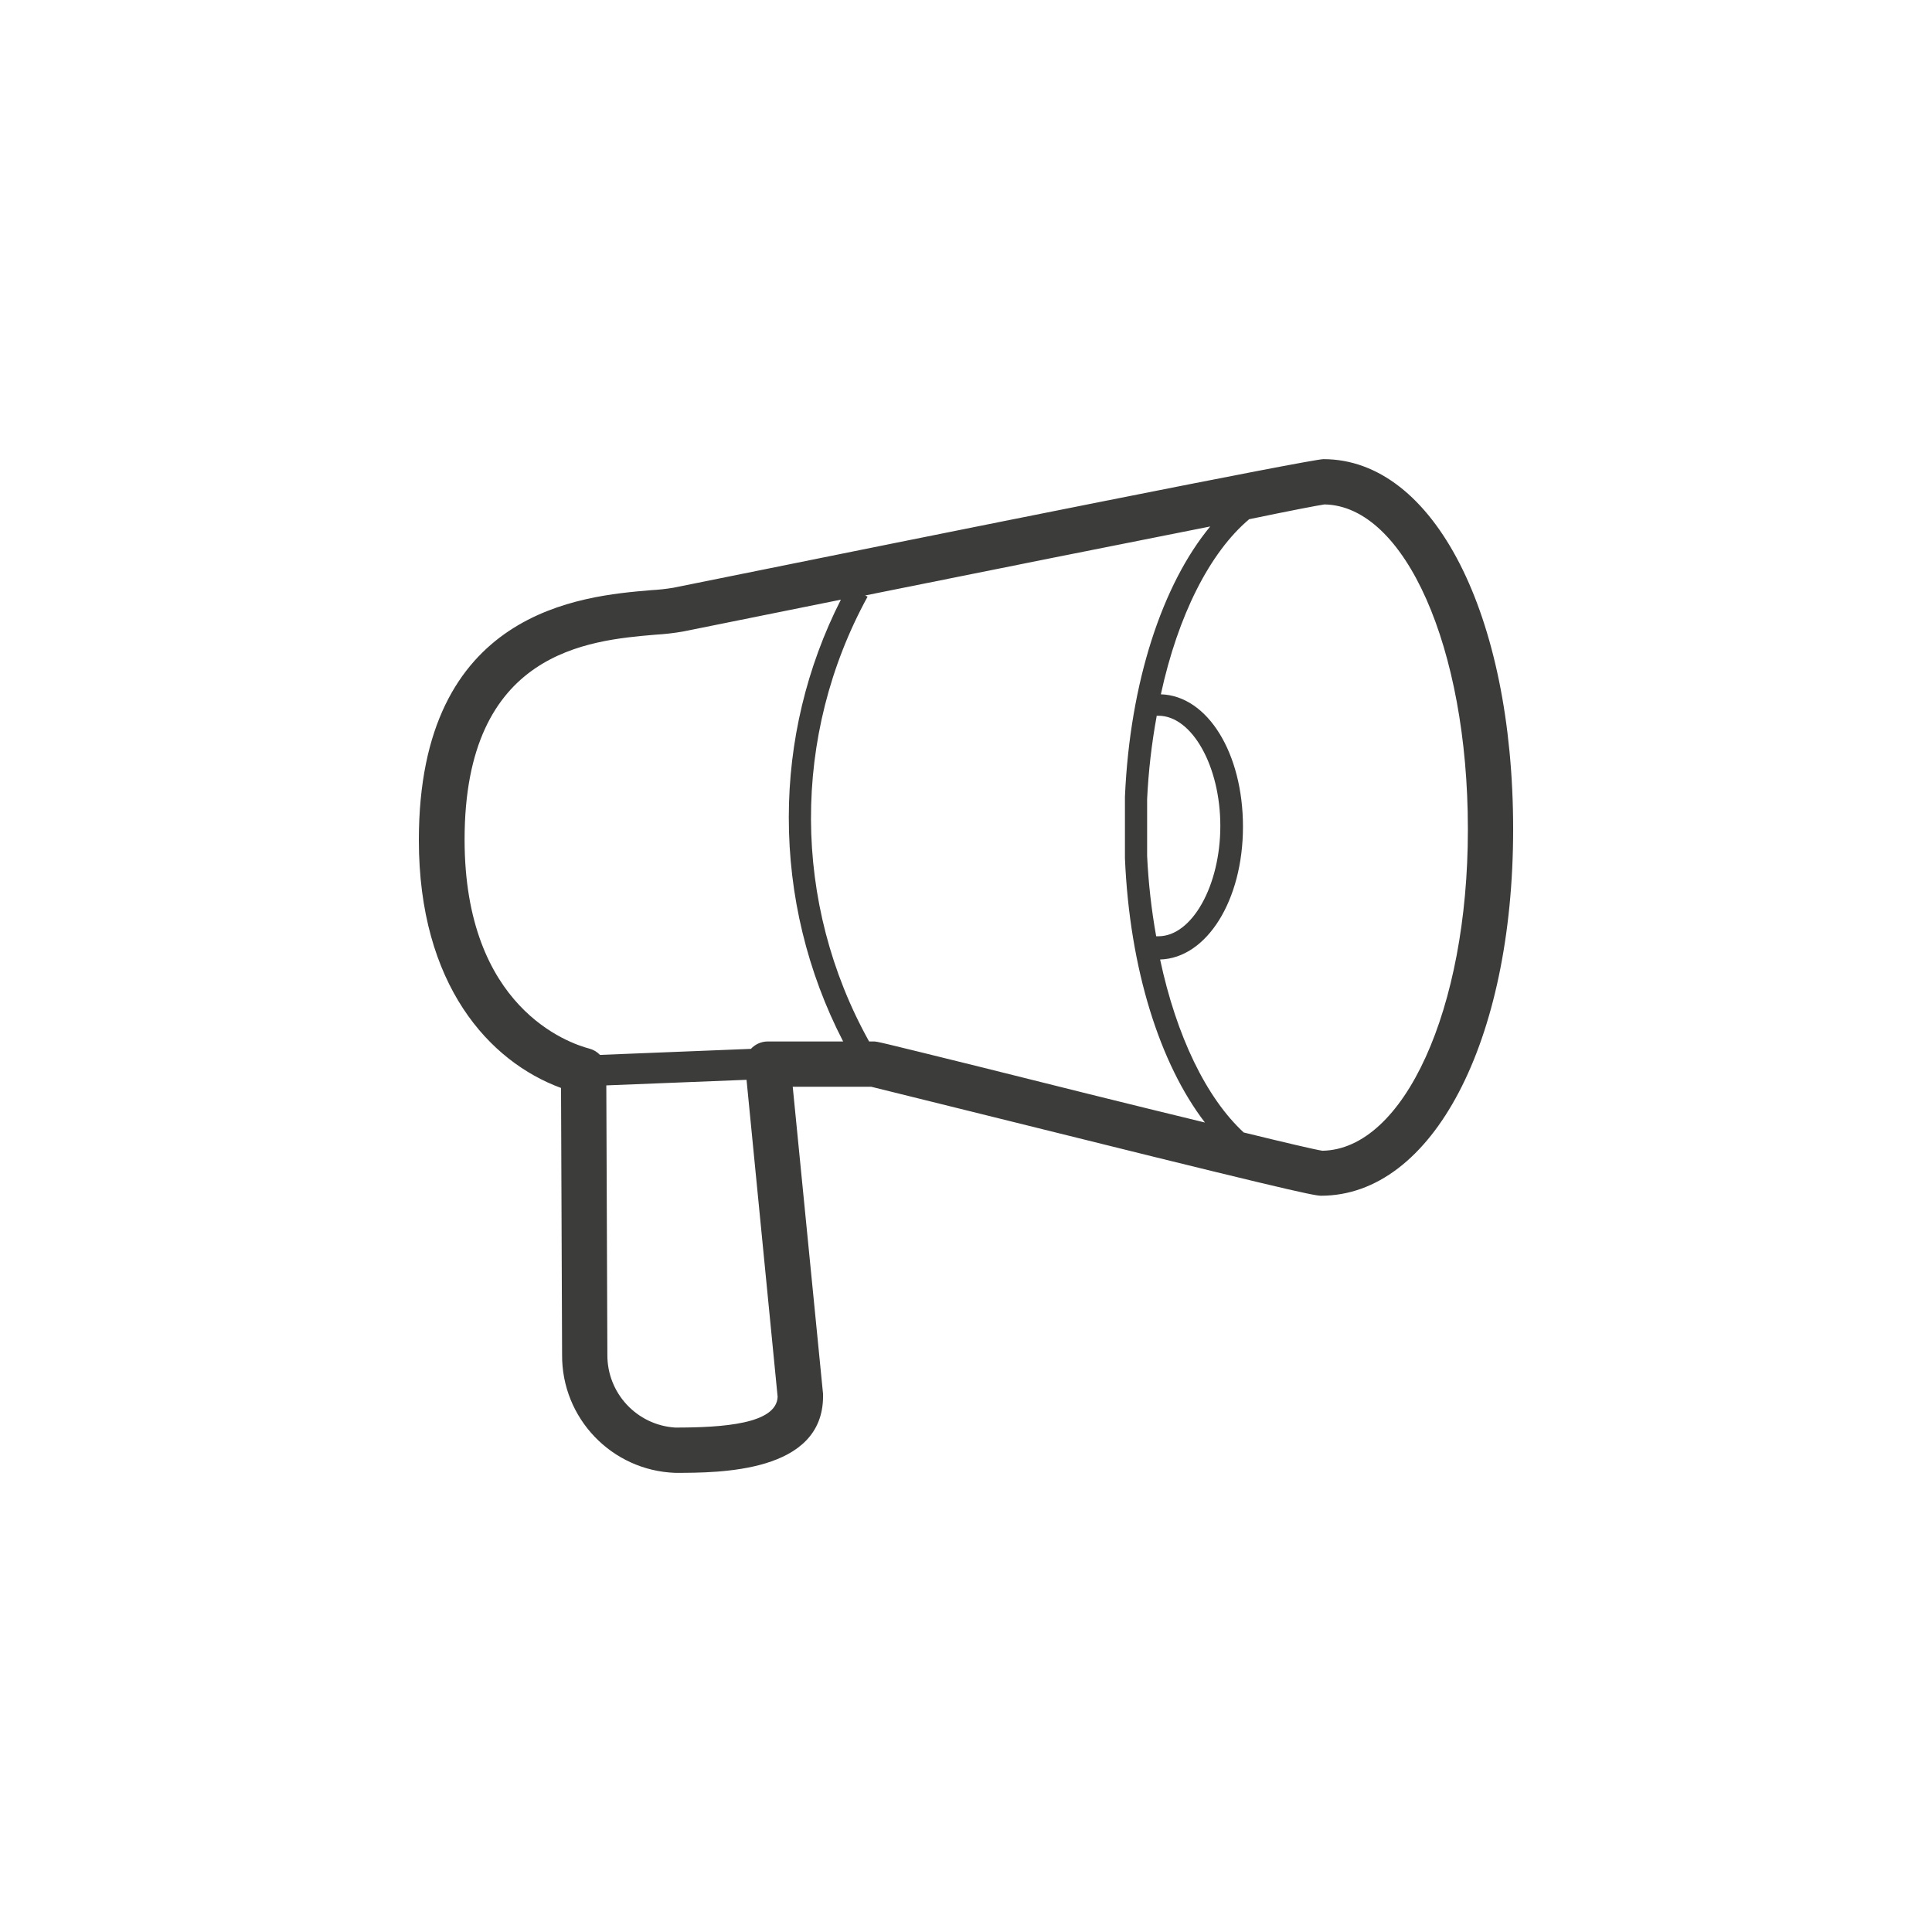
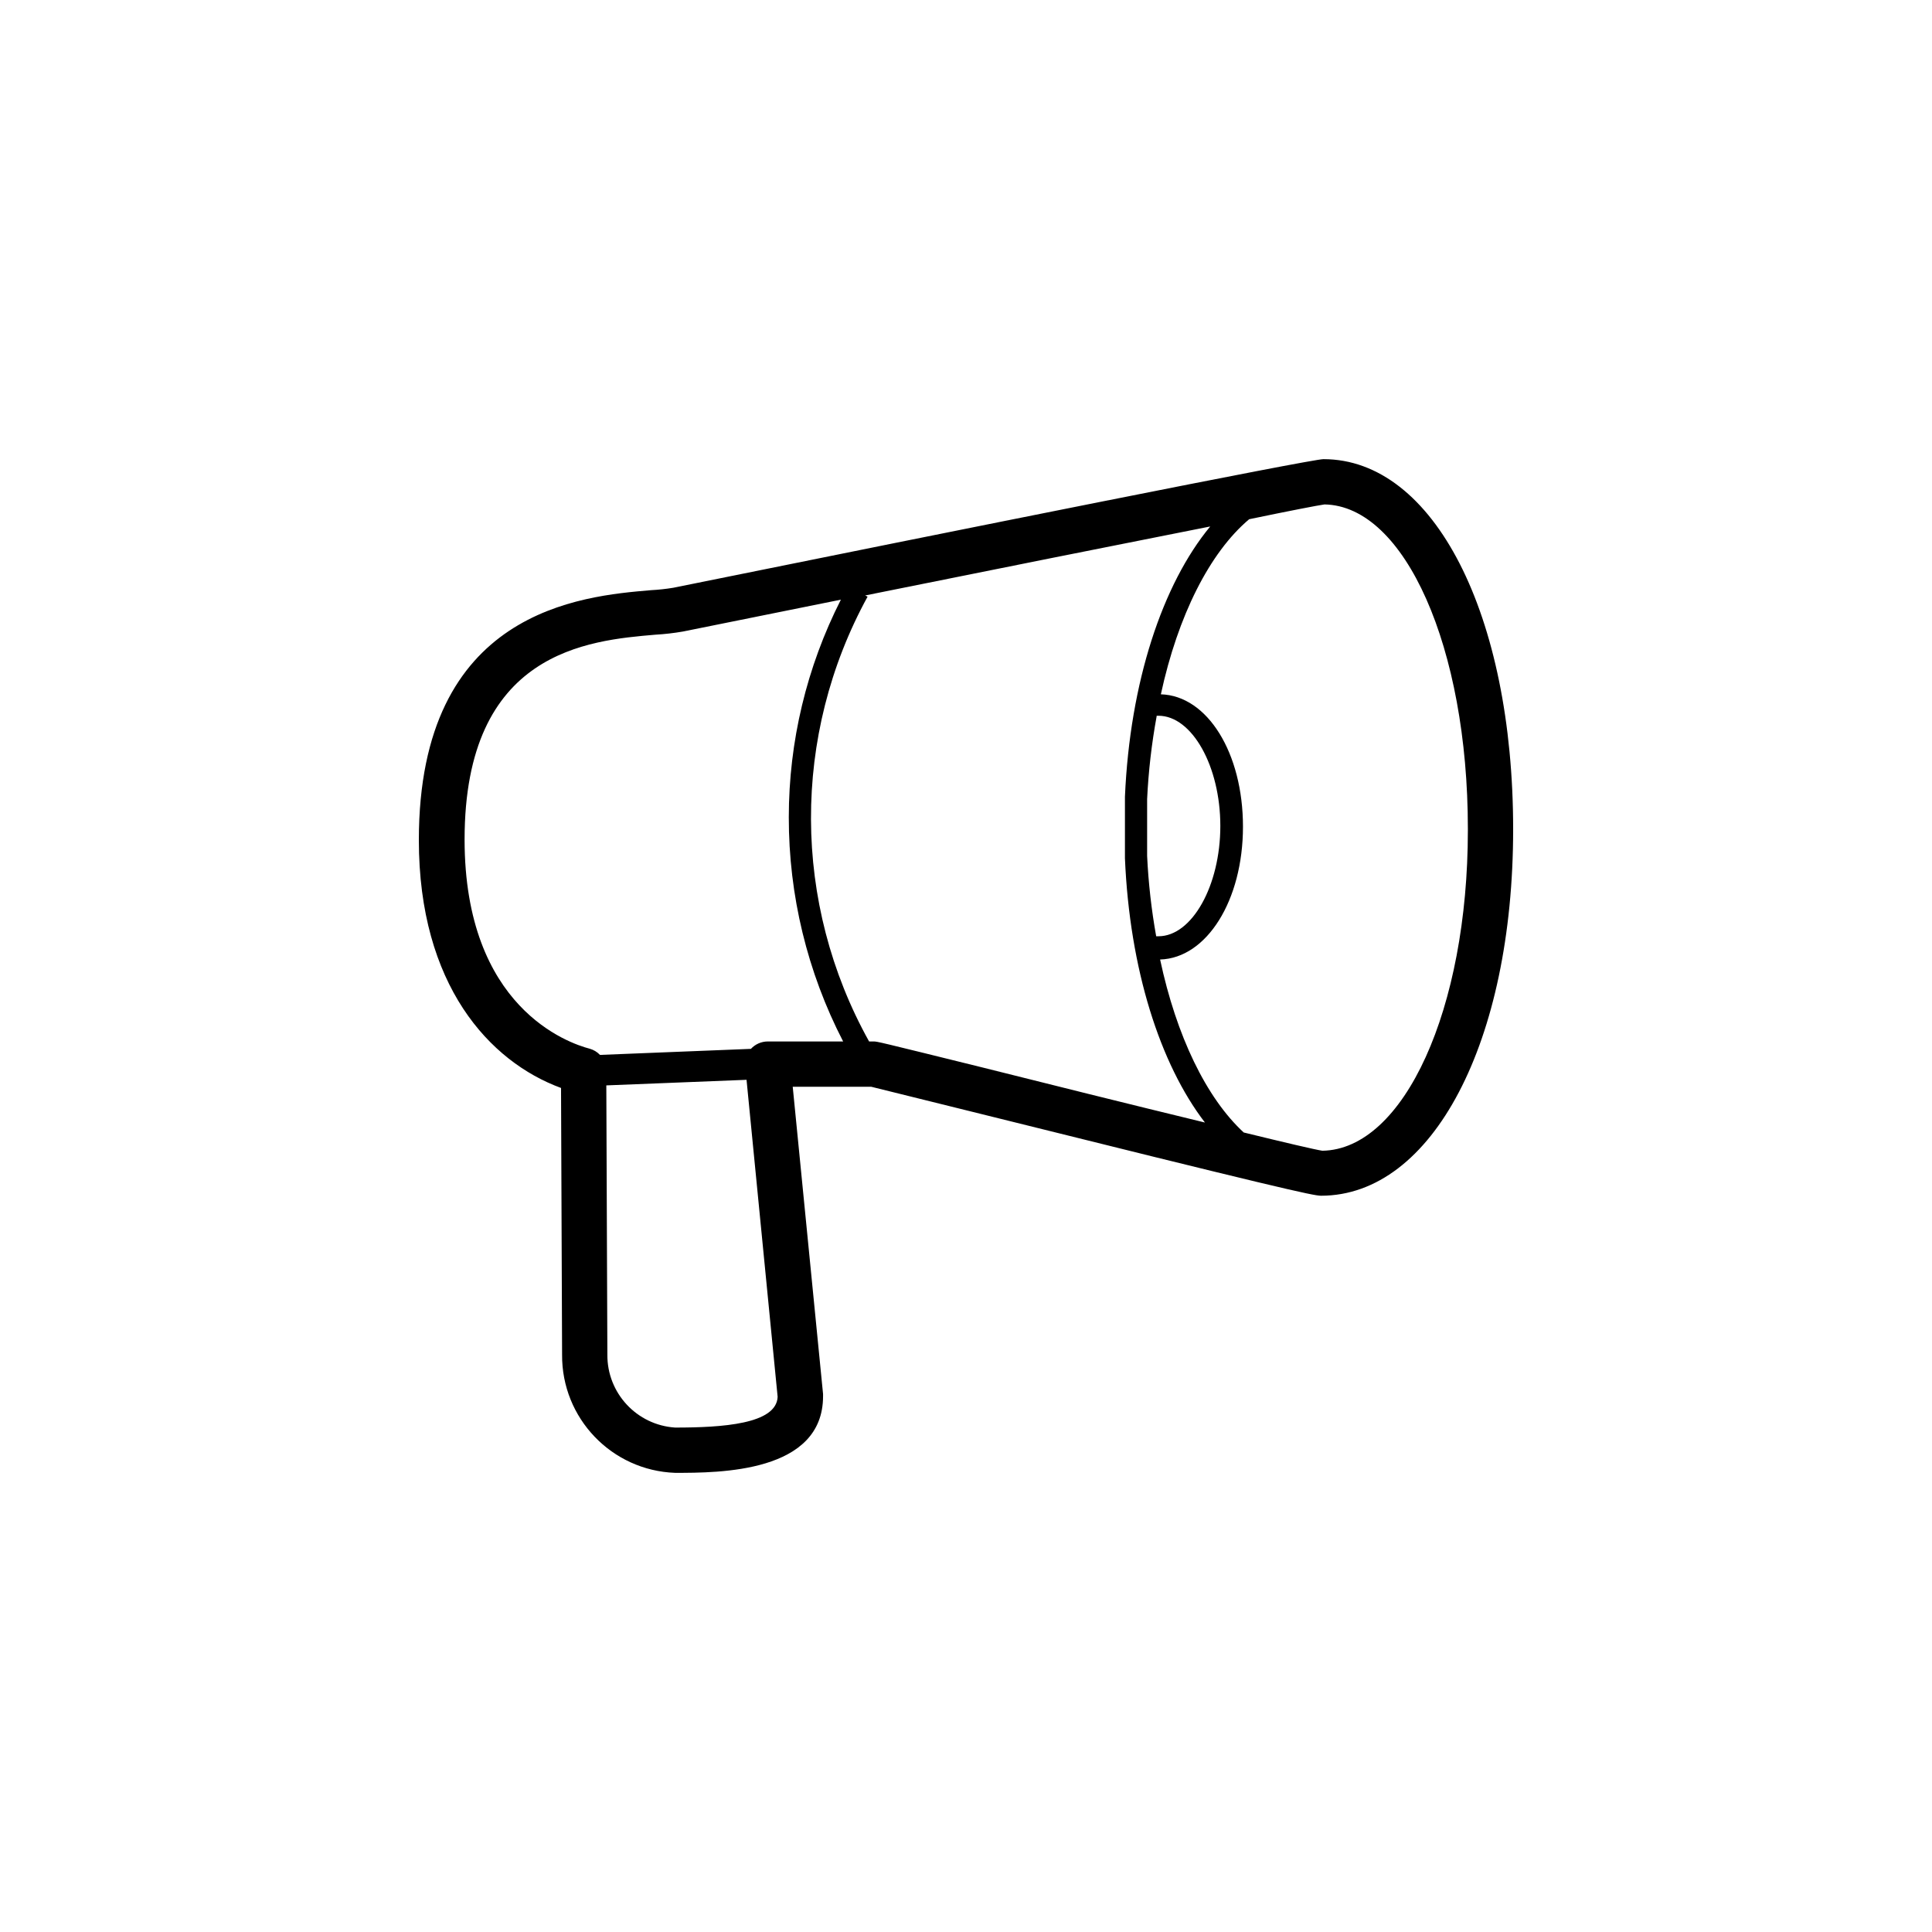
<svg xmlns="http://www.w3.org/2000/svg" viewBox="0 0 128 128">
-   <defs>
-     <style>.cls-1{fill:#3c3c3b;}</style>
-   </defs>
-   <g id="speaker">
-     <path class="cls-1" d="M87.68,30.42c-.81,0-23.86,4.63-43.07,8.52a13.32,13.32,0,0,1-1.47.16c-4.61.39-15.39,1.3-15.39,16.56,0,9.6,4.68,14.68,9.42,16.42l.07,17.67a7.77,7.77,0,0,0,7.49,7.83c2.93,0,9.8,0,9.8-5.08,0,0,0-.09,0-.14L52.52,72h5.2l6.54,1.62C84.55,78.67,87,79.22,87.52,79.22c7.38,0,12.73-10.19,12.73-24.28v0C100.25,40.72,95,30.42,87.68,30.42ZM57.58,69a30.47,30.47,0,0,1-.1-29.47l-.16-.08c8.35-1.68,16.93-3.4,22.86-4.57-3.16,3.82-5.32,10.3-5.65,17.91h0c0,.68,0,1.37,0,2.07s0,1.34,0,2v0c.31,7.34,2.32,13.63,5.3,17.51C75,73.2,69.06,71.72,65,70.7,58.12,69,58.12,69,57.88,69ZM87.75,33.42c5.33.09,9.5,9.49,9.5,21.48V55c0,11.85-4.23,21.15-9.64,21.24-.51-.08-2.51-.55-5.21-1.21-2.48-2.29-4.46-6.39-5.54-11.46,3.09-.09,5.49-3.92,5.49-8.8S80,46.09,76.91,46c1.13-5.22,3.24-9.4,5.85-11.6C85.5,33.83,87.32,33.48,87.75,33.42Zm-11.12,14h.12c2.22,0,4.1,3.34,4.1,7.3s-1.88,7.31-4.1,7.31H76.6A41.13,41.13,0,0,1,76,56.71v-.12c0-.58,0-1.16,0-1.74s0-1.21,0-1.81v-.1A41.37,41.37,0,0,1,76.63,47.46ZM44.73,94.58a4.8,4.8,0,0,1-4.49-4.83l-.07-17.84,9.29-.37,2.06,21C51.45,94.35,47.86,94.58,44.73,94.58ZM50.86,69a1.52,1.52,0,0,0-1.11.49.1.1,0,0,1,0,0l-10,.4a1.49,1.49,0,0,0-.68-.41c-1.38-.36-8.29-2.7-8.29-13.86,0-12.5,8.22-13.19,12.64-13.57a16.14,16.14,0,0,0,1.83-.21l10.46-2.11a31.83,31.83,0,0,0-3.45,14.41A32.28,32.28,0,0,0,55.86,69Z" />
+   <g>
+     <path d="M87.68,30.42c-.81,0-23.86,4.63-43.07,8.52a13.32,13.32,0,0,1-1.47.16c-4.61.39-15.39,1.3-15.39,16.56,0,9.6,4.68,14.68,9.42,16.42l.07,17.67a7.77,7.77,0,0,0,7.49,7.83c2.93,0,9.8,0,9.8-5.08,0,0,0-.09,0-.14L52.52,72h5.2l6.54,1.62C84.55,78.67,87,79.22,87.52,79.22c7.38,0,12.73-10.19,12.73-24.28v0C100.25,40.72,95,30.42,87.68,30.42ZM57.58,69a30.47,30.47,0,0,1-.1-29.47l-.16-.08c8.35-1.68,16.93-3.4,22.86-4.57-3.16,3.82-5.32,10.3-5.65,17.91h0c0,.68,0,1.37,0,2.07s0,1.34,0,2v0c.31,7.34,2.32,13.63,5.3,17.51C75,73.2,69.06,71.72,65,70.7,58.12,69,58.12,69,57.88,69ZM87.75,33.42c5.33.09,9.5,9.49,9.5,21.48V55c0,11.85-4.23,21.15-9.64,21.24-.51-.08-2.51-.55-5.21-1.21-2.48-2.29-4.46-6.39-5.54-11.46,3.09-.09,5.49-3.92,5.49-8.8S80,46.09,76.91,46c1.13-5.22,3.24-9.4,5.85-11.6C85.5,33.83,87.32,33.48,87.75,33.42Zm-11.12,14h.12c2.22,0,4.1,3.34,4.1,7.3s-1.88,7.31-4.1,7.31H76.6A41.13,41.13,0,0,1,76,56.71v-.12c0-.58,0-1.16,0-1.74s0-1.21,0-1.81v-.1A41.37,41.37,0,0,1,76.63,47.46ZM44.73,94.58a4.8,4.8,0,0,1-4.49-4.83l-.07-17.84,9.29-.37,2.06,21C51.45,94.35,47.86,94.58,44.73,94.58ZM50.86,69a1.52,1.52,0,0,0-1.11.49.1.1,0,0,1,0,0l-10,.4a1.49,1.49,0,0,0-.68-.41c-1.38-.36-8.29-2.7-8.29-13.86,0-12.5,8.22-13.19,12.64-13.57a16.14,16.14,0,0,0,1.83-.21l10.46-2.11a31.83,31.83,0,0,0-3.45,14.41A32.28,32.28,0,0,0,55.86,69Z" />
  </g>
</svg>
